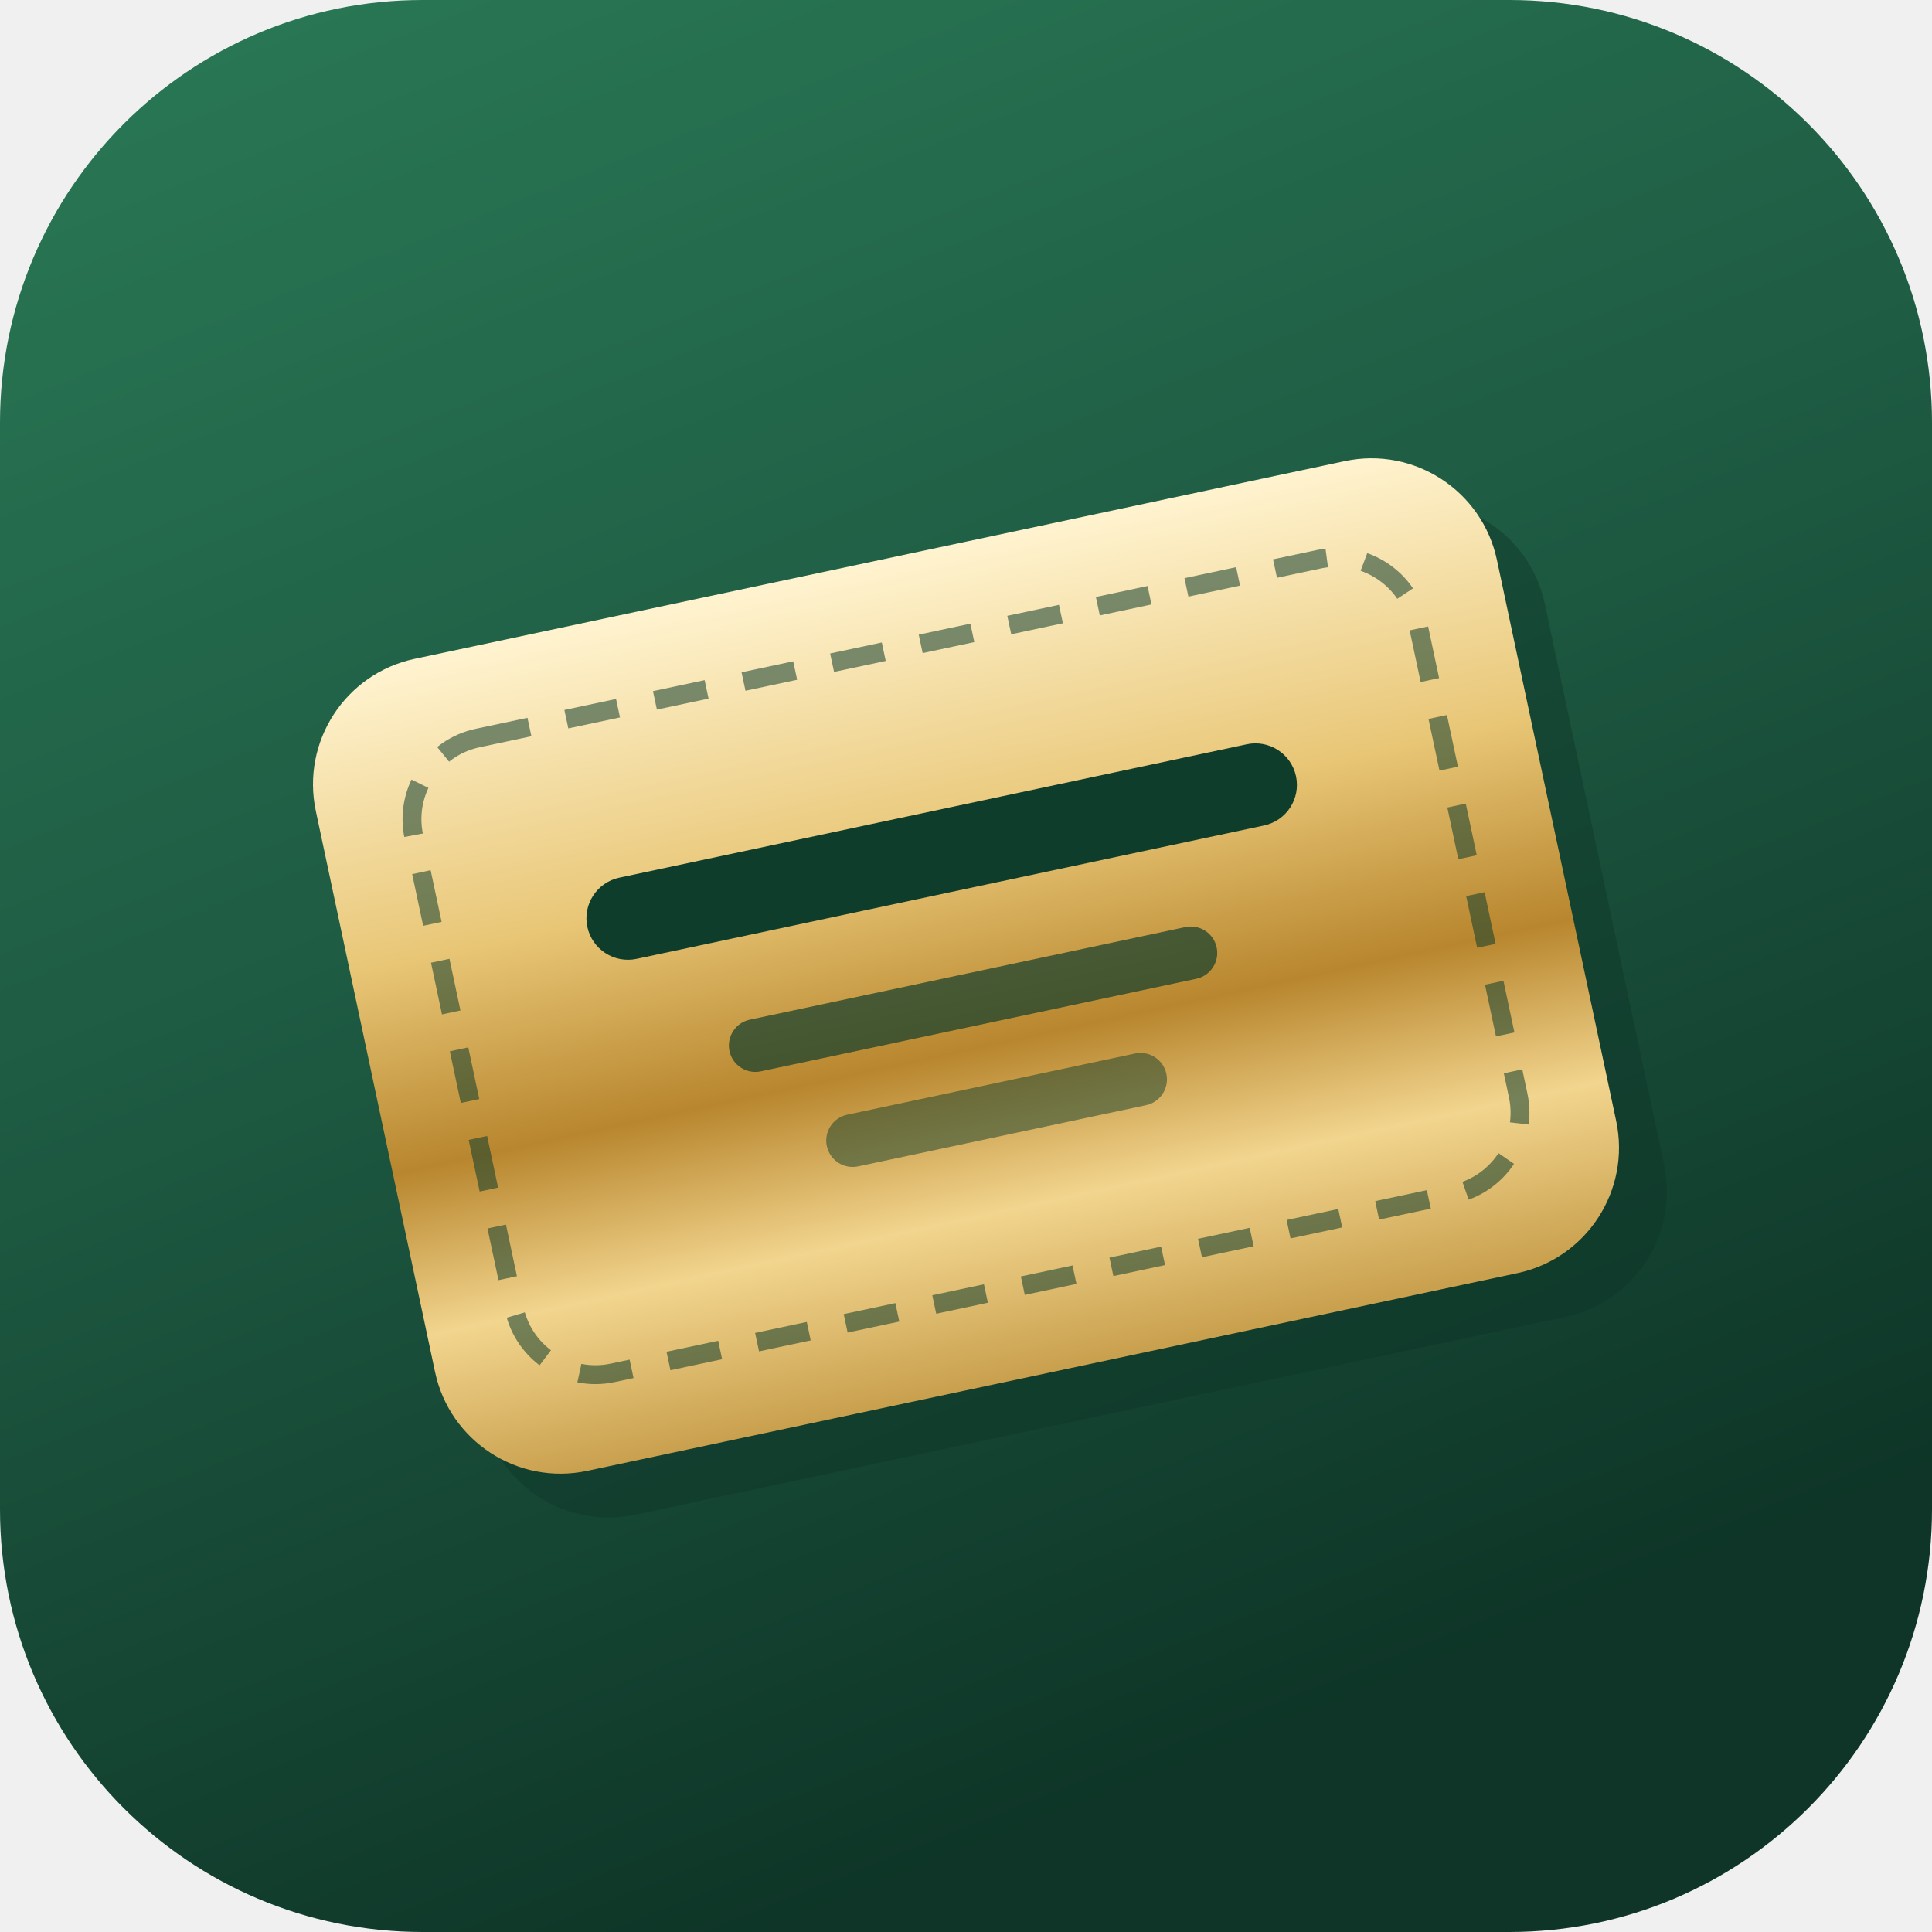
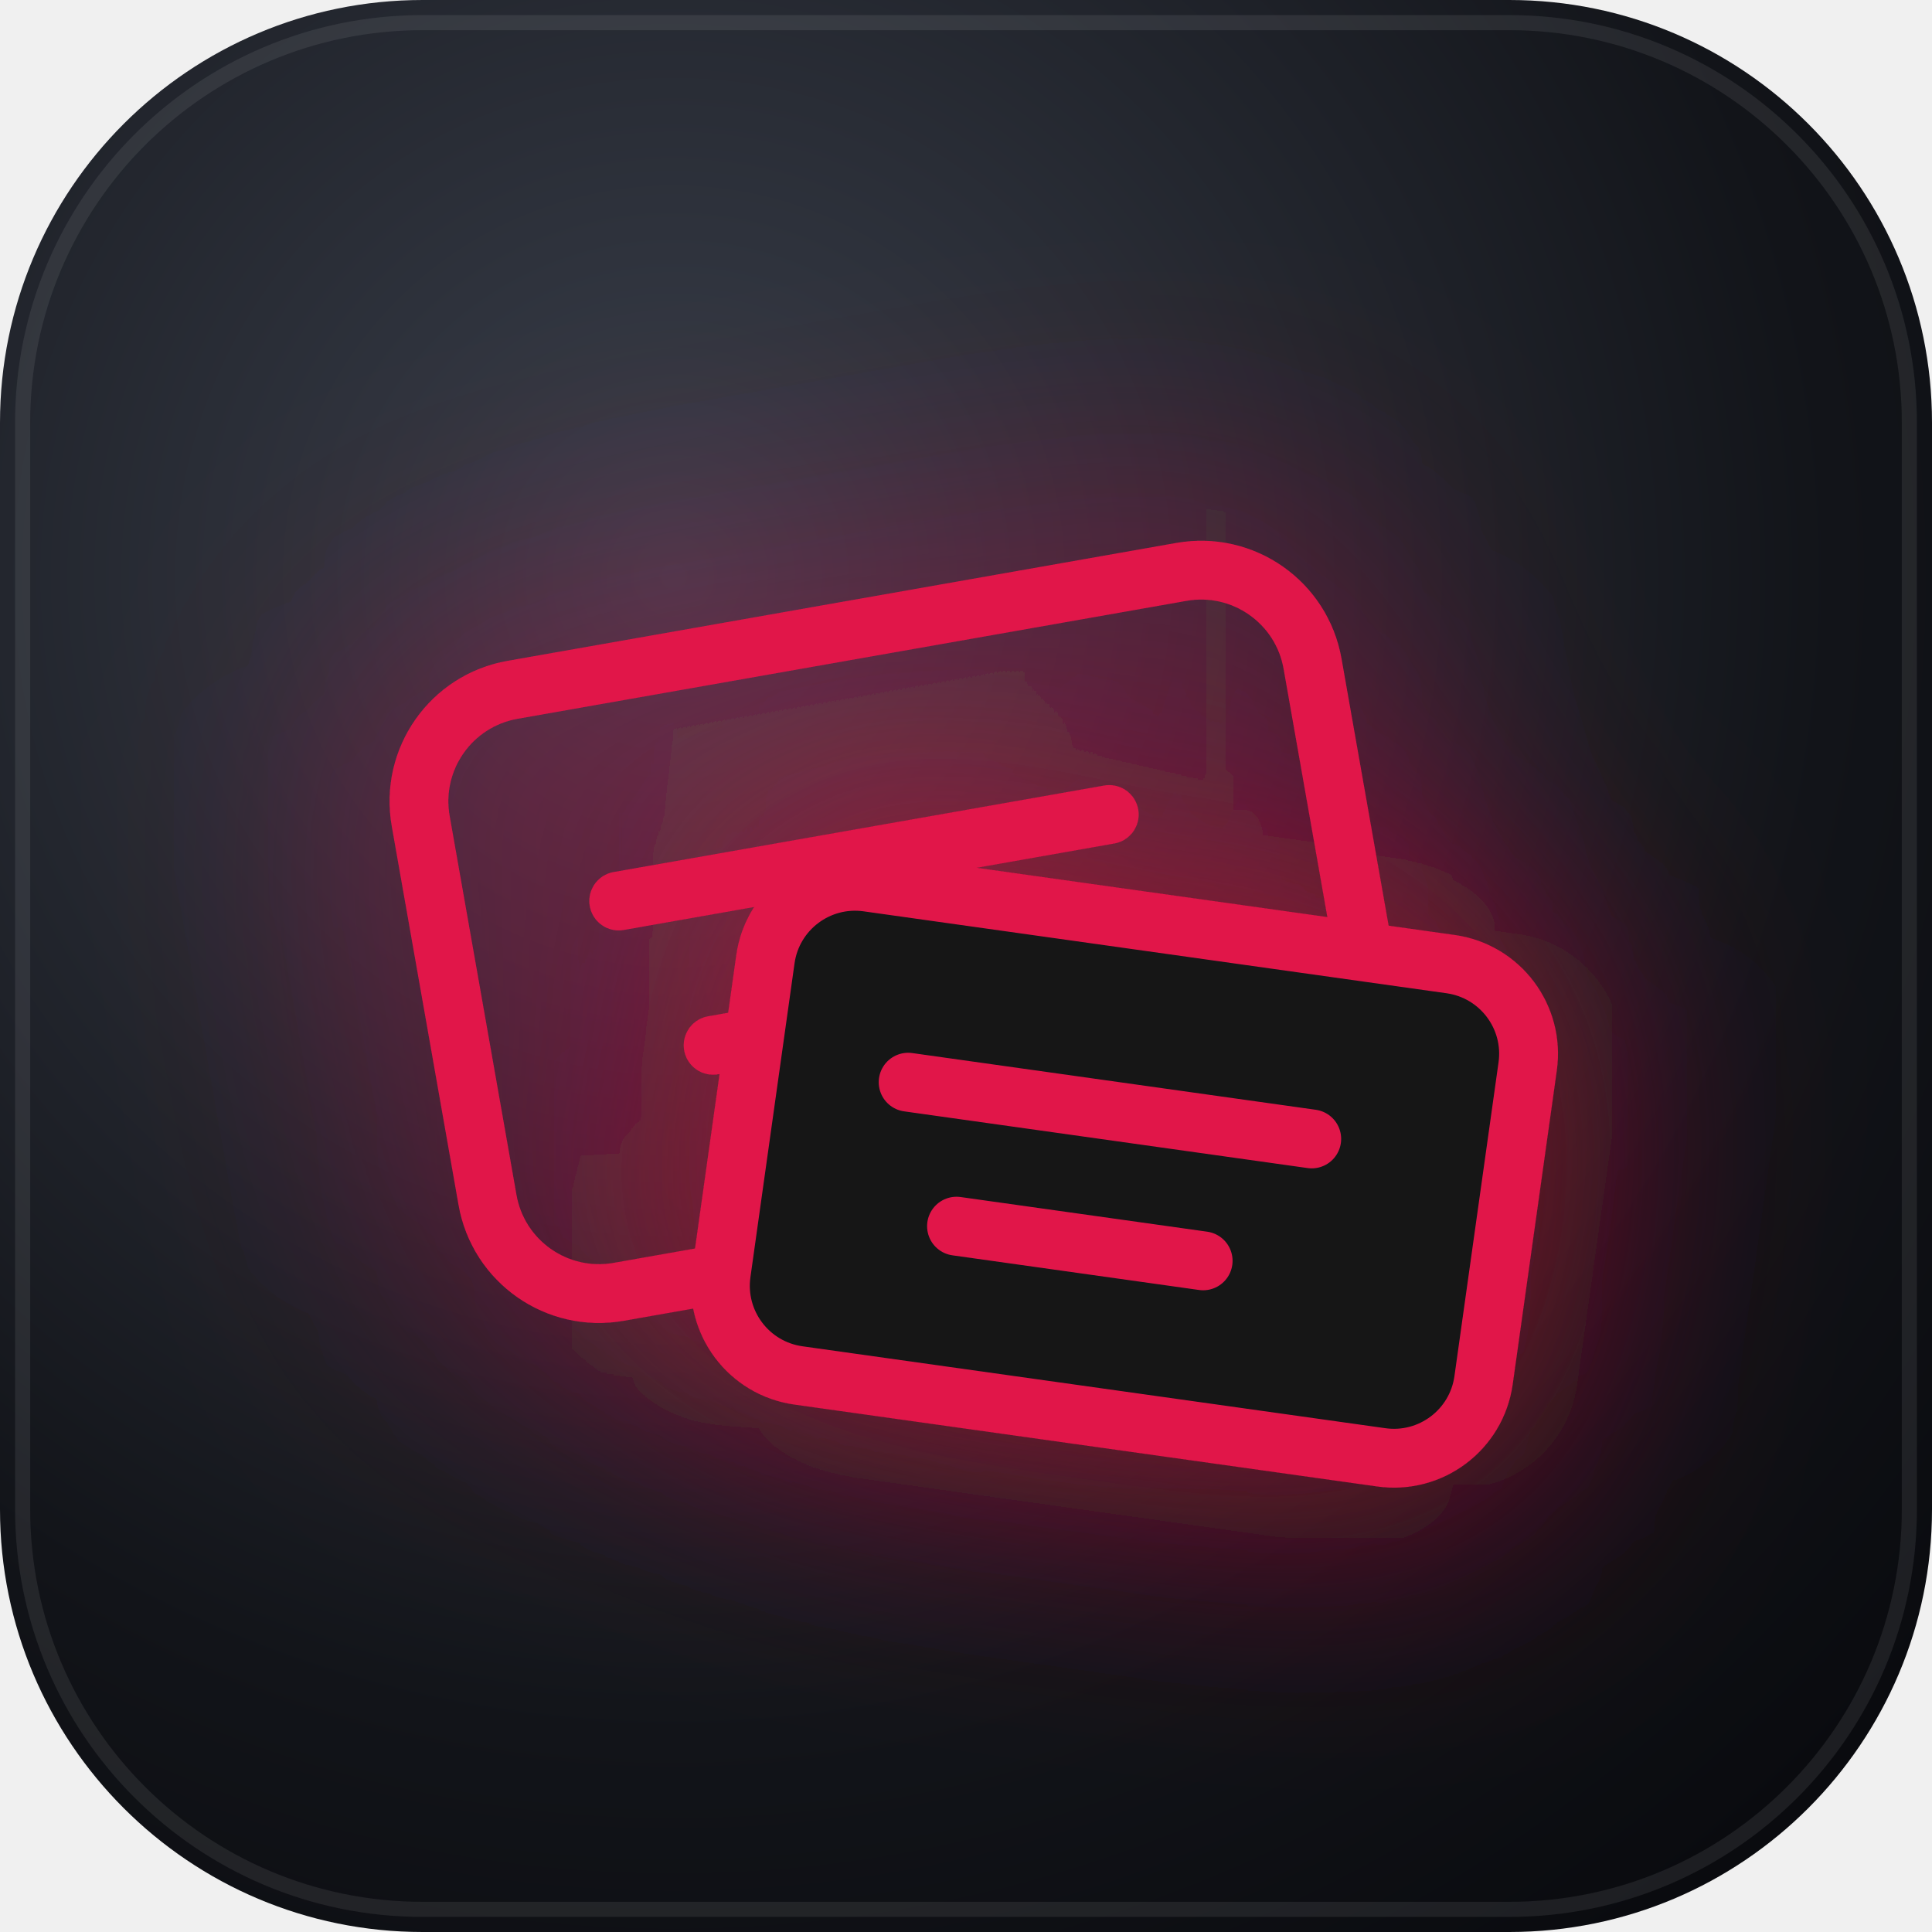
<svg xmlns="http://www.w3.org/2000/svg" viewBox="0 0 512 512">
  <defs>
-     <linearGradient id="g" x1="0" y1="0" x2="0.4" y2="1">
-       <stop offset="0" stop-color="#2A7A56" />
-       <stop offset=".5" stop-color="#1E5B43" />
-       <stop offset="1" stop-color="#0E3527" />
-     </linearGradient>
-     <linearGradient id="au" x1="0" y1="0" x2="0" y2="1">
-       <stop offset="0" stop-color="#FFF3CF" />
-       <stop offset=".35" stop-color="#E8C676" />
-       <stop offset=".6" stop-color="#B8862E" />
-       <stop offset=".8" stop-color="#F2D58E" />
-       <stop offset="1" stop-color="#C9A04E" />
-     </linearGradient>
+     <radialGradient id="bg" cx="0.35" cy="0.3" r="0.85">
+       <stop offset="0" stop-color="#3A3F4B" />
+       <stop offset=".7" stop-color="#121419" />
+       <stop offset="1" stop-color="#0A0B0F" />
+     </radialGradient>
+     <filter id="glow" x="-30%" y="-30%" width="160%" height="160%">
+       <feGaussianBlur stdDeviation="6" result="b" />
+       <feMerge>
+         <feMergeNode in="b" />
+         <feMergeNode in="SourceGraphic" />
+       </feMerge>
+     </filter>
  </defs>
-   <rect width="512" height="512" rx="112" fill="url(#g)" />
-   <g transform="translate(256 256) rotate(-12) translate(-256 -256)">
-     <rect x="96" y="146" width="320" height="220" rx="34" fill="#0E3527" opacity=".45" transform="translate(10 14)" />
-     <rect x="96" y="146" width="320" height="220" rx="34" fill="url(#au)" />
-     <rect x="120" y="170" width="272" height="172" rx="22" fill="none" stroke="#0F3D2C" stroke-width="5" stroke-dasharray="14 10" opacity=".55" />
-     <rect x="160" y="214" width="192" height="22" rx="11" fill="#0F3D2C" />
-     <rect x="190" y="258" width="132" height="14" rx="7" fill="#0F3D2C" opacity=".7" />
-     <rect x="210" y="288" width="92" height="14" rx="7" fill="#0F3D2C" opacity=".5" />
+   <rect width="512" height="512" rx="112" fill="url(#bg)" />
+   <rect x="6" y="6" width="500" height="500" rx="106" fill="none" stroke="#FFFFFF" stroke-opacity=".08" stroke-width="4" />
+   <g transform="translate(64 64) scale(6)" fill="none" stroke="#E1144A" stroke-width="2.6" stroke-linejoin="round" stroke-linecap="round" filter="url(#glow)">
+     <rect x="9" y="17" width="40" height="27" rx="5" transform="rotate(-10 29 30)" />
+     <path d="M17 27h22M20 34h14" transform="rotate(-10 29 30)" />
+     <rect x="22" y="30" width="34" height="22" rx="4" fill="#121419" transform="rotate(8 39 41)" />
+     <path d="M29 38.5h18M32 44.5h11" transform="rotate(8 39 41)" />
  </g>
</svg>
